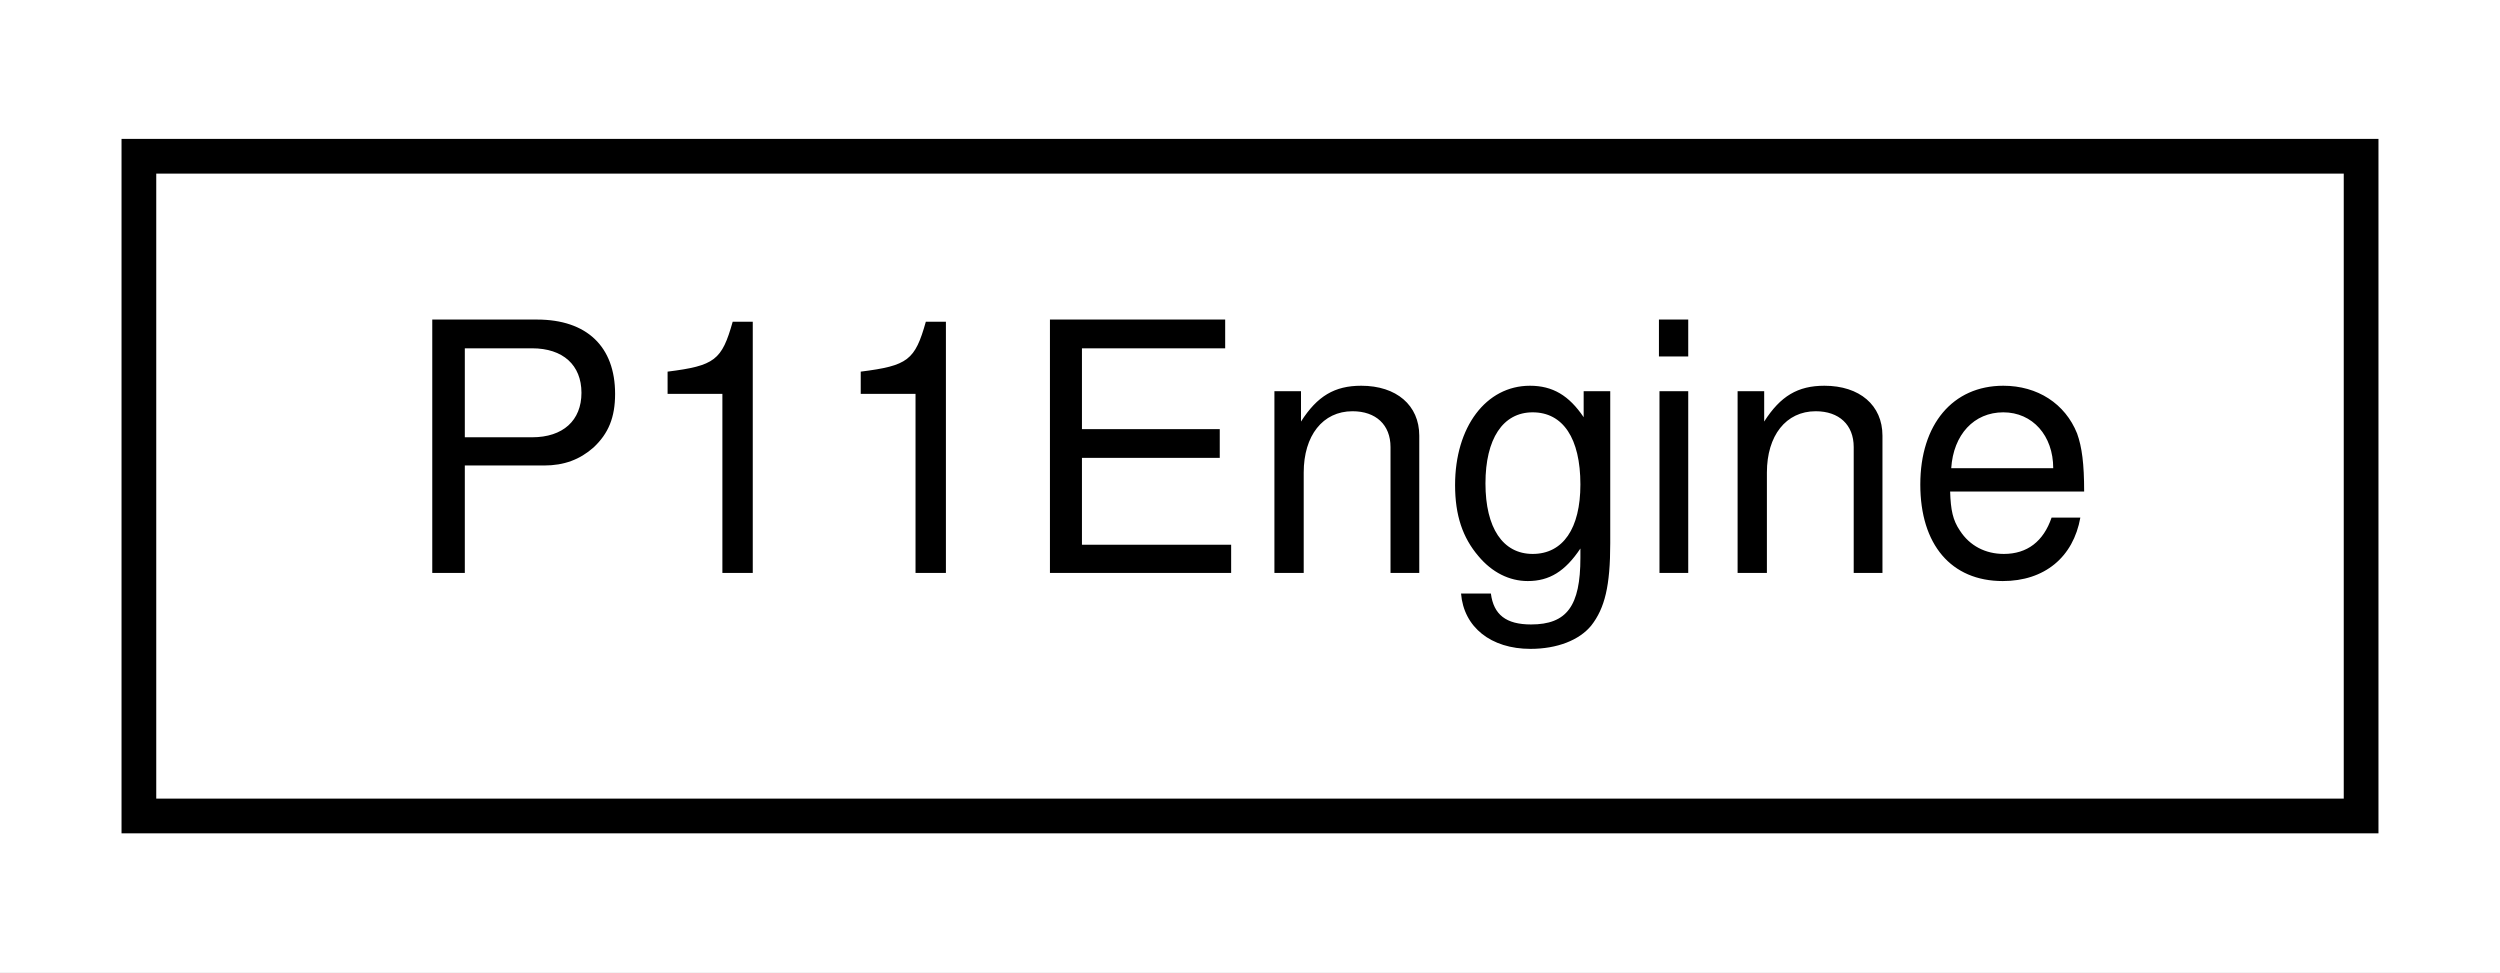
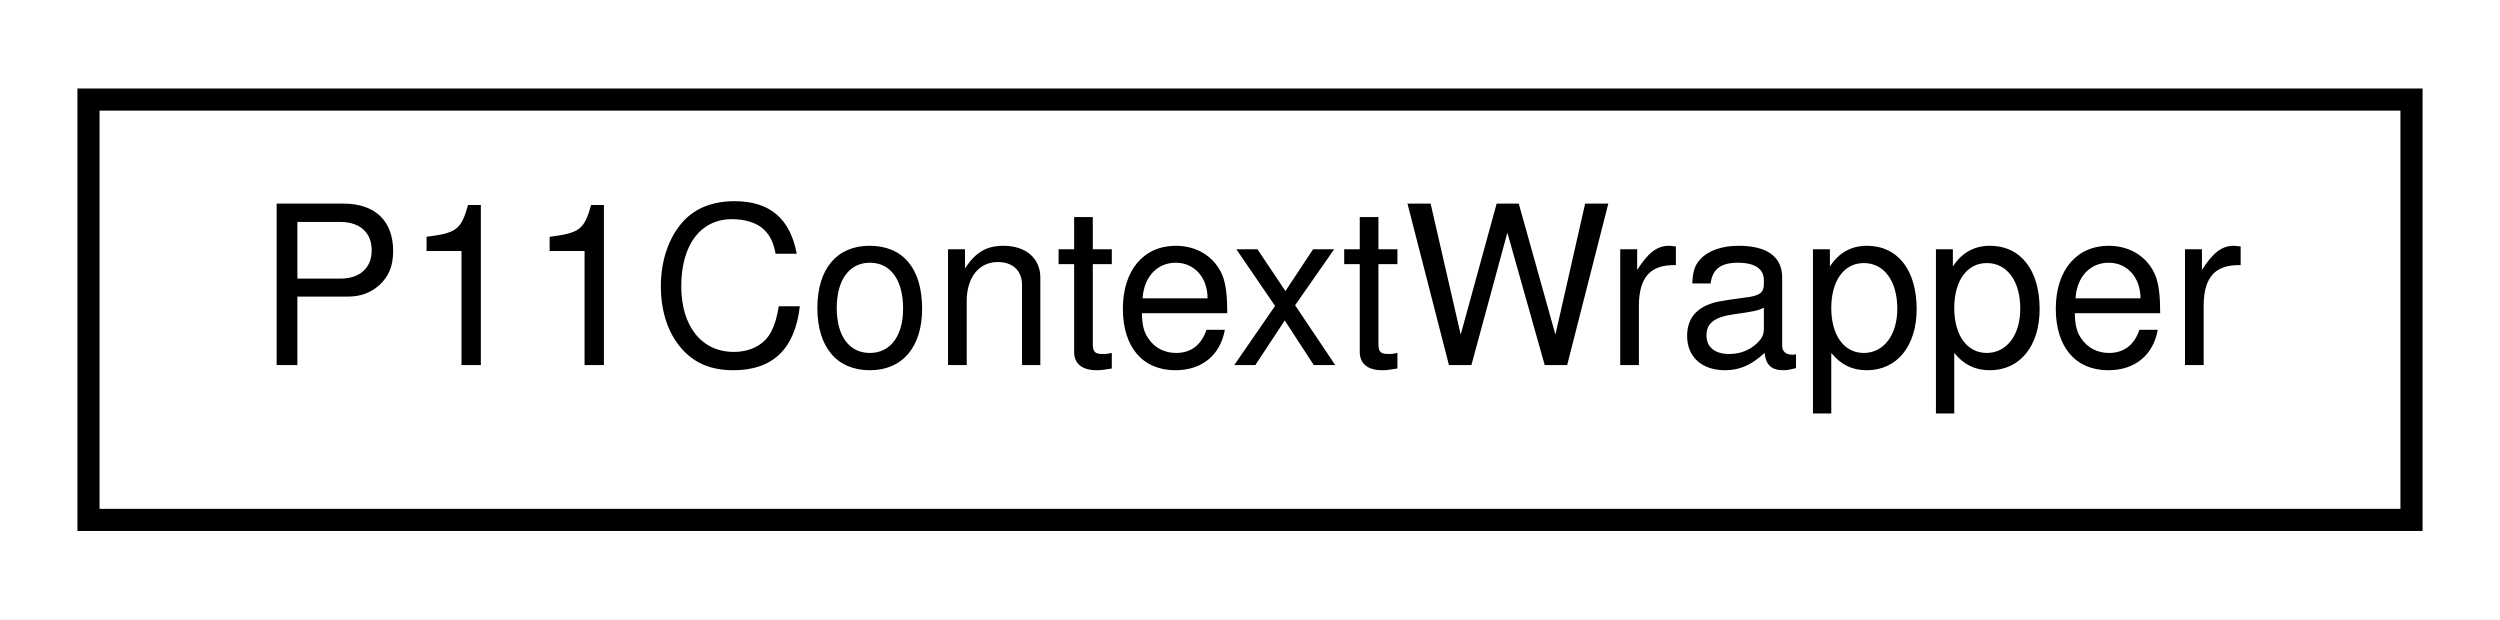
- <svg xmlns="http://www.w3.org/2000/svg" xmlns:xlink="http://www.w3.org/1999/xlink" width="72pt" height="28pt" viewBox="0.00 0.00 72.00 28.00">
+ <svg xmlns="http://www.w3.org/2000/svg" xmlns:xlink="http://www.w3.org/1999/xlink" width="113pt" height="28pt" viewBox="0.00 0.00 113.00 28.00">
  <g id="graph0" class="graph" transform="scale(1 1) rotate(0) translate(4 24)">
-     <polygon fill="white" stroke="none" points="-4,4 -4,-24 68,-24 68,4 -4,4" />
+     <polygon fill="white" stroke="none" points="-4,4 -4,-24 109,-24 109,4 -4,4" />
    <g id="node1" class="node">
      <g id="a_node1">
-         <a xlink:href="class_p11_engine.html" target="_top" xlink:title="P11Engine">
-           <polygon fill="white" stroke="black" points="0,-0.5 0,-19.5 64,-19.5 64,-0.5 0,-0.5" />
-           <text text-anchor="middle" x="32" y="-7.5" font-family="Helvetica,sans-Serif" font-size="10.00">P11Engine</text>
+         <a xlink:href="class_p11_context_wrapper.html" target="_top" xlink:title="P11ContextWrapper">
+           <polygon fill="white" stroke="black" points="0,-0.5 0,-19.5 105,-19.5 105,-0.5 0,-0.5" />
+           <text text-anchor="middle" x="52.5" y="-7.5" font-family="Helvetica,sans-Serif" font-size="10.00">P11ContextWrapper</text>
        </a>
      </g>
    </g>
  </g>
</svg>
